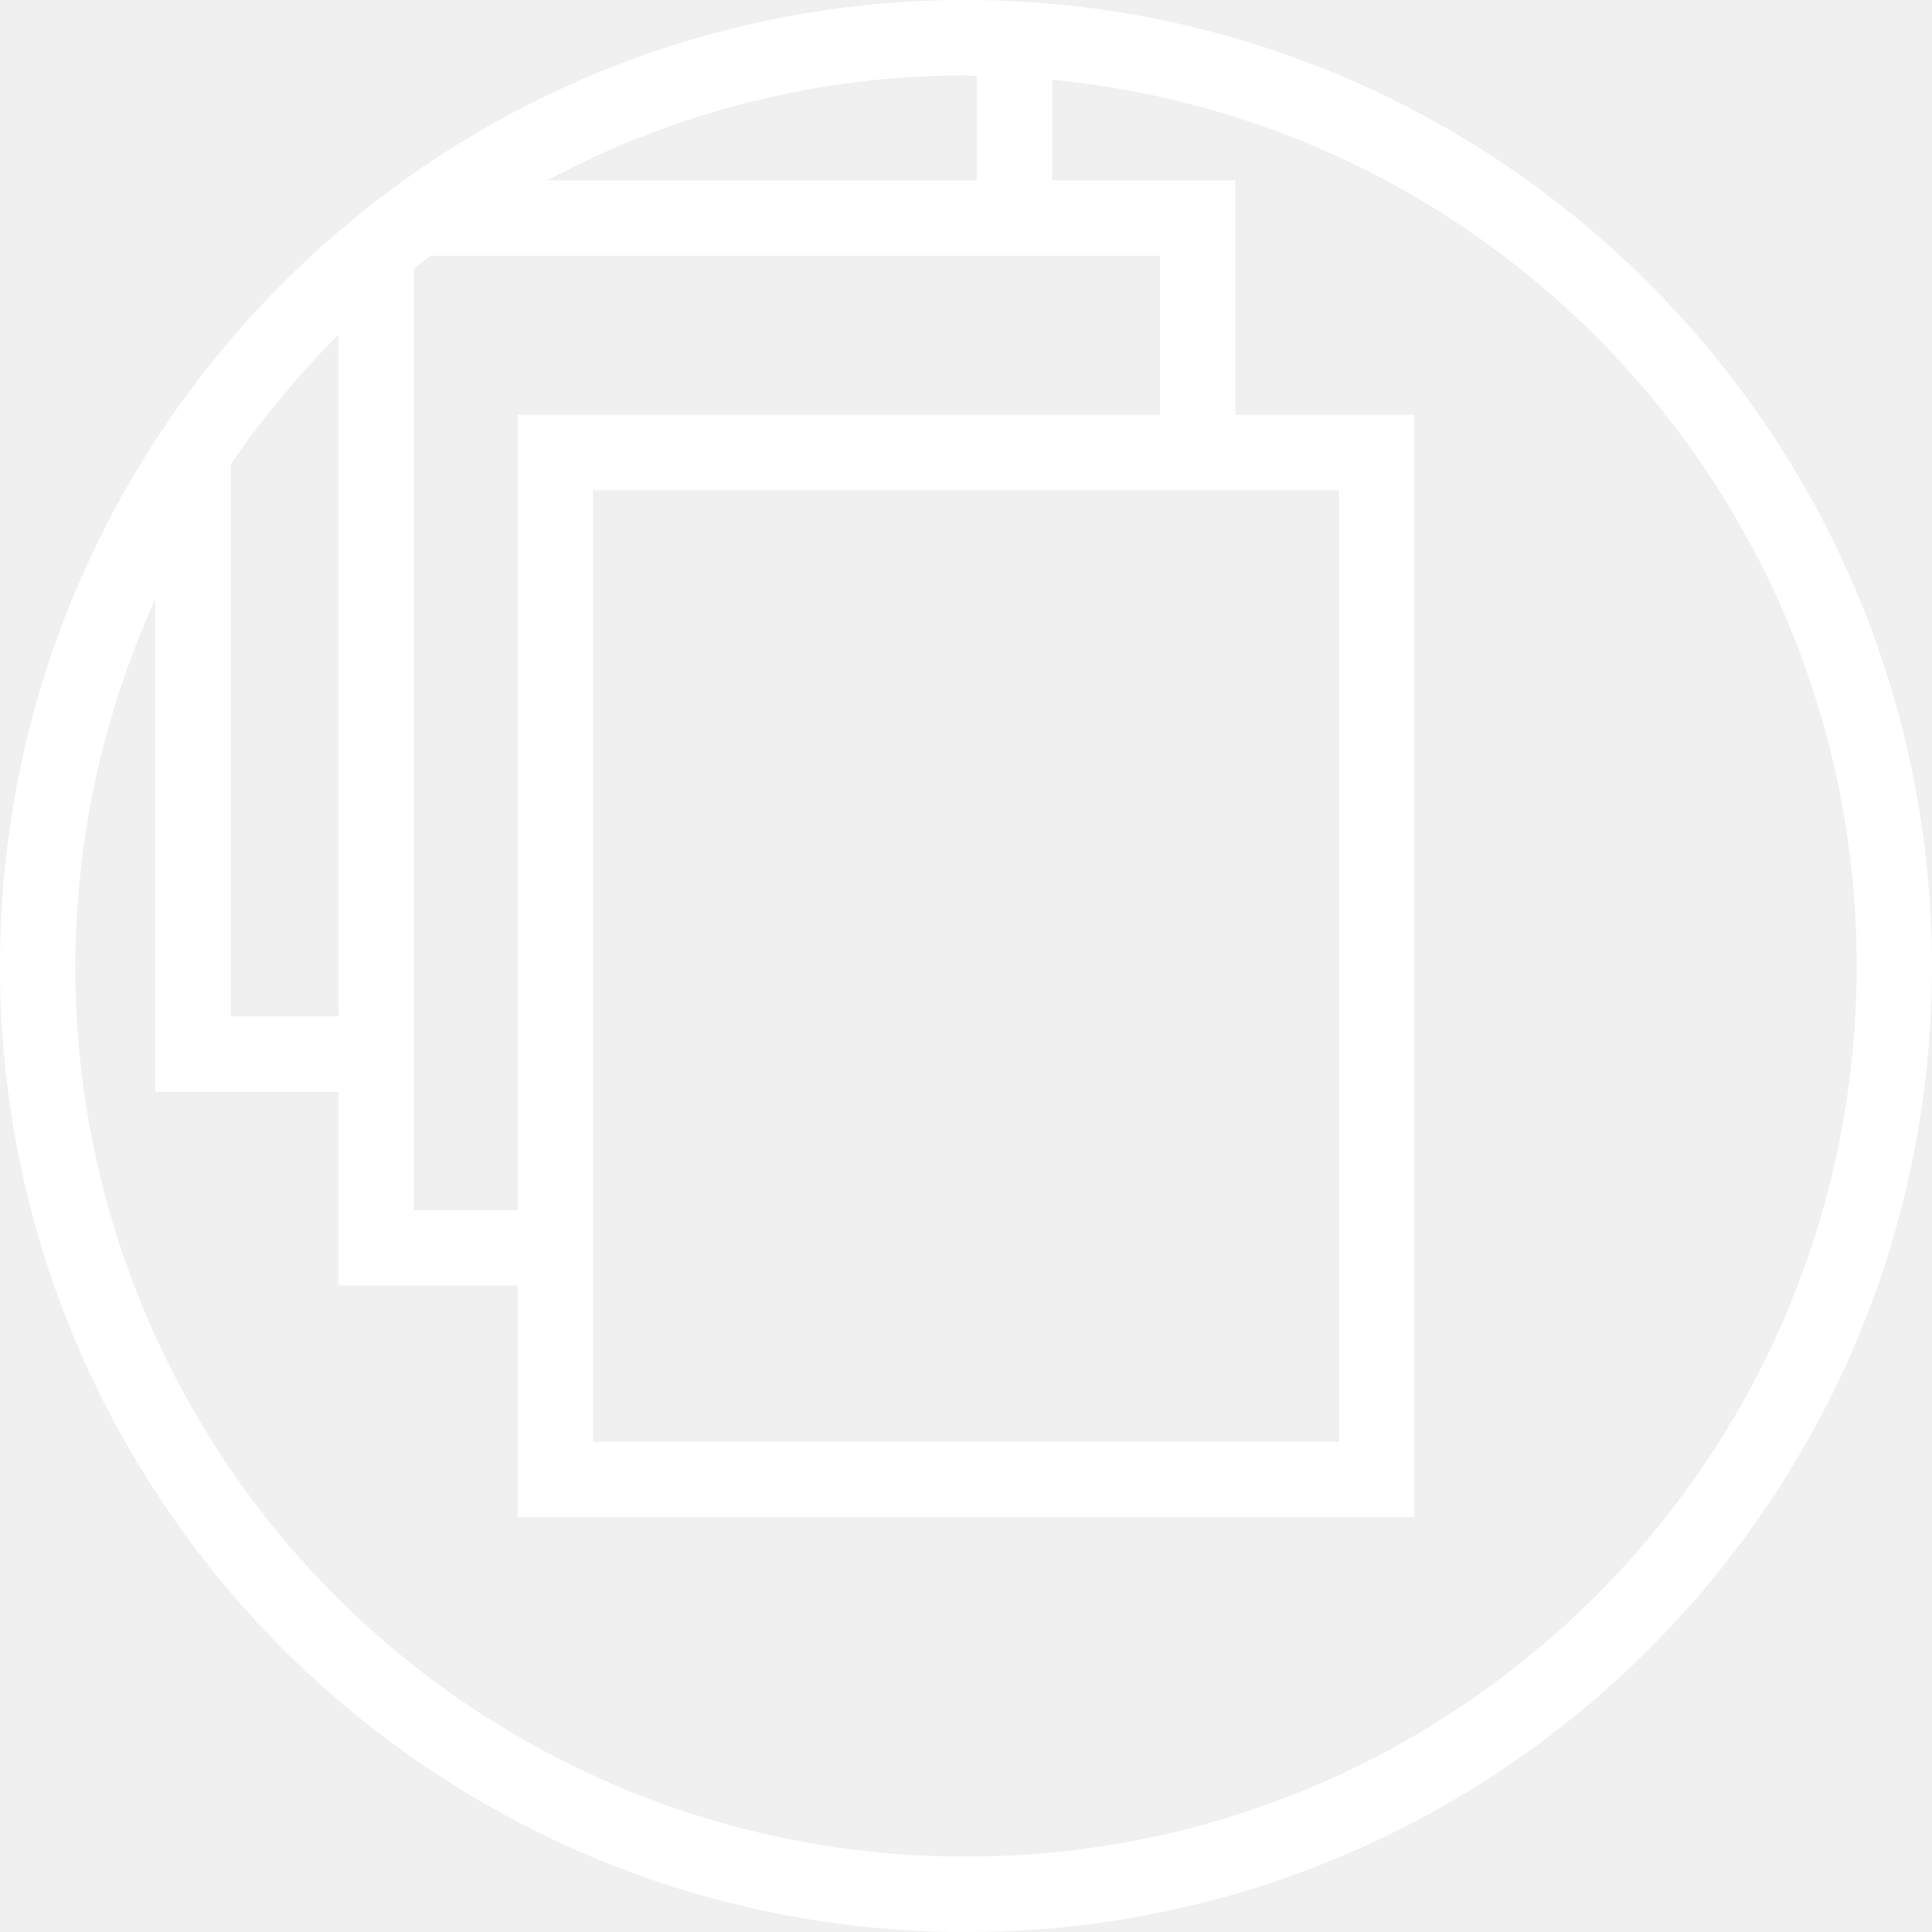
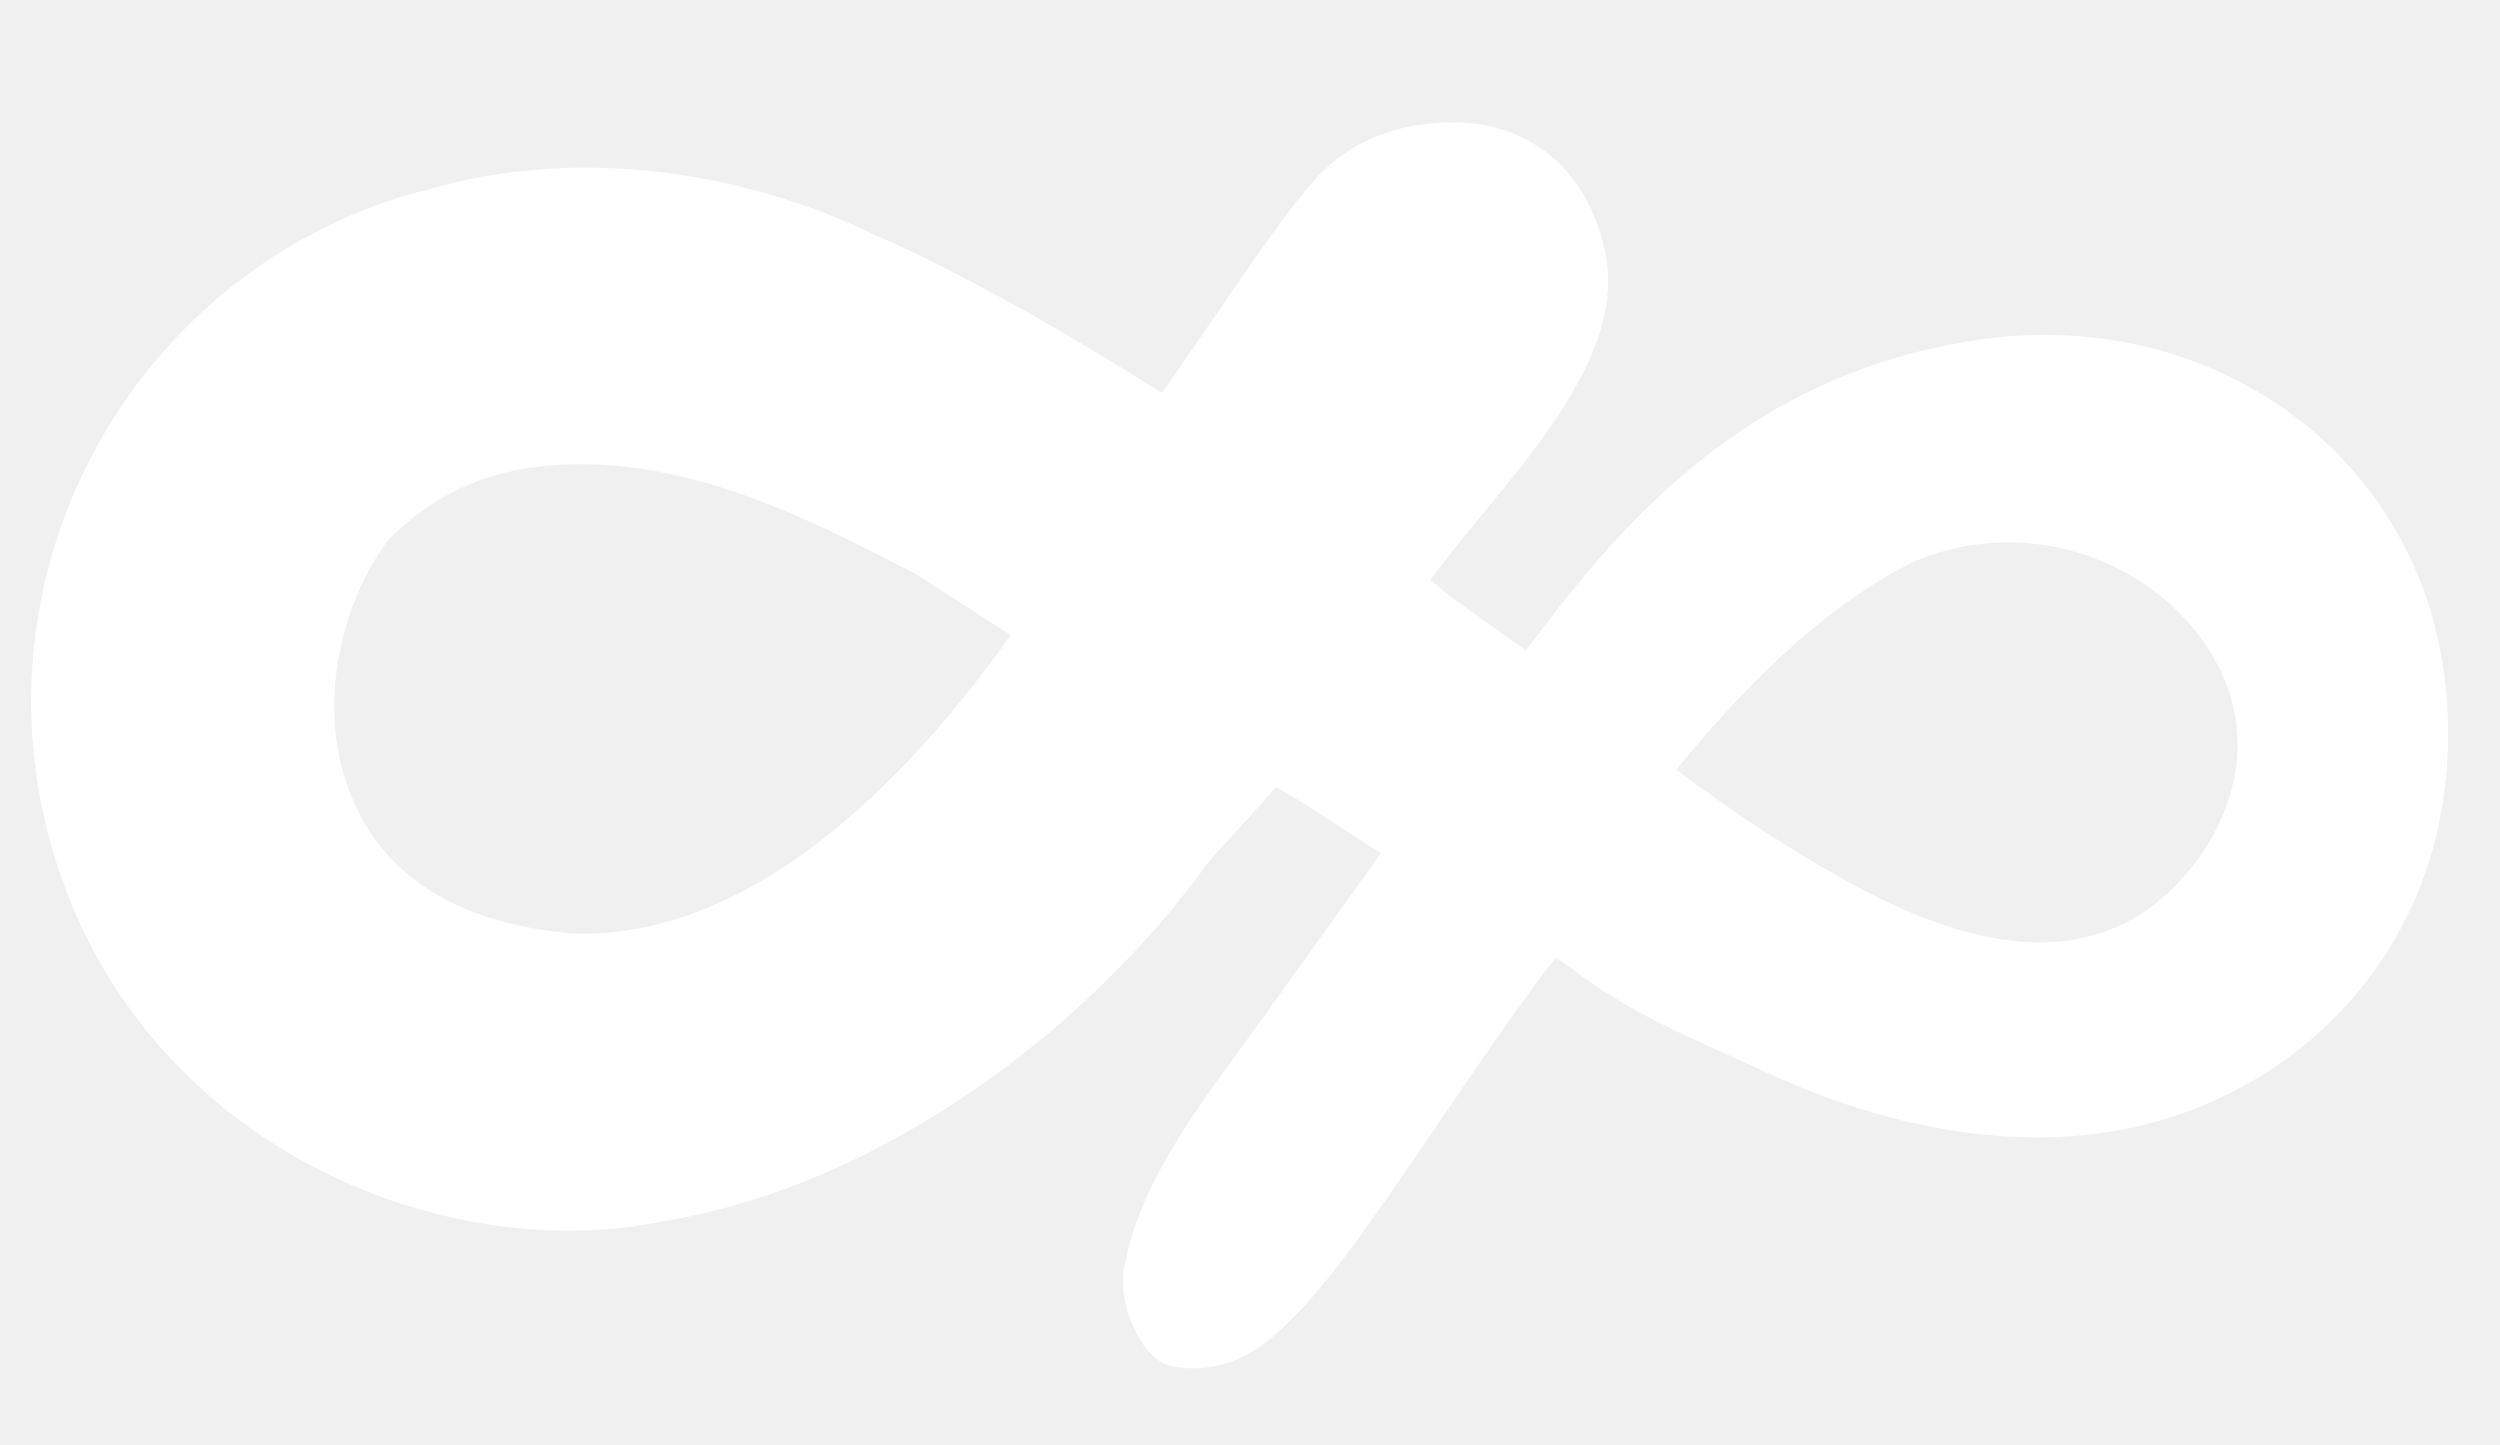
- <svg xmlns="http://www.w3.org/2000/svg" id="Layer_1" data-name="Layer 1" viewBox="0 0 100 100">
-   <defs>
-     <style>.cls-1{fill:#fff;}</style>
-   </defs>
-   <path class="cls-1" d="M49.998,0A50,50,0,1,0,100,50,50.056,50.056,0,0,0,49.998,0Zm.568,3.93V9.339H28.323A45.795,45.795,0,0,1,49.998,3.902C50.19,3.902,50.375,3.928,50.566,3.93Zm18.739,21.442v49.255H30.695V25.372Zm-9.259-3.902H26.794V62.637H21.421v-48.74c.286-.227.586-.436.877-.656H60.046ZM17.52,17.327V52.608h-5.58v-28.57A46.434,46.434,0,0,1,17.52,17.327ZM49.998,96.098a46.012,46.012,0,0,1-41.96-65.077V56.51H17.52V66.538h9.274V78.529H73.206V21.471H63.947V9.339h-9.48V4.128a46.093,46.093,0,0,1-4.469,91.97Z" />
+ <svg xmlns="http://www.w3.org/2000/svg" width="45px" height="26px" viewBox="0 0 45 26" version="1.1">
+   <g id="Beta---Etusivu" stroke="none" stroke-width="1" fill="none" fill-rule="evenodd">
+     <g id="Beta-Etusivu-1920" transform="translate(-251, -22)" fill="#FFFFFF" fill-rule="nonzero">
+       <g id="Header-/-1920-/-Beta" transform="translate(160, 0)">
+         <g id="Group">
+           <g id="logo" transform="translate(90, 14)">
+             <g id="Group-7">
+               <g id="Assets-/-Logos-/-Opintopolku-/-Header" transform="translate(0.547923, 0)">
+                 <g id="g5709" transform="translate(0, 8)">
+                   <g id="g5393" transform="translate(0.438558, 0.296511)">
+                     <g id="g5207-7" transform="translate(0.288321, 0.876949)">
+                       <path d="M25.795,1.027 C24.266,1.08 23.601,1.8 23.215,2.266 C22.565,3.05 21.77,4.287 20.64,5.9 C17.502,3.912 15.633,3.126 15.616,3.119 C15.612,3.119 15.611,3.115 15.609,3.115 C15.575,3.1 15.546,3.09 15.513,3.075 C13.244,1.955 10.194,1.421 7.426,2.242 C7.262,2.28 7.099,2.324 6.938,2.37 C6.31,2.569 5.718,2.827 5.165,3.136 C1.294,5.297 -0.658,9.948 0.735,14.339 C2.328,19.357 7.446,21.501 11.319,20.873 C11.435,20.854 11.55,20.832 11.664,20.81 C13.412,20.521 15.177,19.804 16.891,18.69 C19.361,17.084 20.863,15.201 21.448,14.379 C22.043,13.7 22.276,13.487 22.692,12.988 L23.23,13.31 L24.579,14.186 L22.54,17.034 C21.456,18.549 20.284,19.956 19.965,21.611 C19.82,22.212 20.233,23.271 20.786,23.408 C21.052,23.474 21.829,23.579 22.619,22.901 C23.603,22.058 24.388,20.847 26.403,17.892 C26.761,17.367 27.057,16.975 27.488,16.37 L27.73,16.064 C27.8,16.11 27.871,16.158 27.941,16.204 C29.096,17.087 29.939,17.403 31.596,18.164 C33.225,18.912 35.526,19.579 37.806,19.181 C41.28,18.574 44.135,15.563 43.758,11.297 C43.38,7.03 39.546,4.337 35.371,4.938 C31.292,5.526 29.014,8.078 27.194,10.533 L25.857,9.585 C25.857,9.585 25.597,9.37 25.472,9.268 C26.639,7.634 29.077,5.441 28.614,3.343 C28.216,1.537 26.867,0.991 25.795,1.029 L25.795,1.027 Z M10.129,7.182 C12.397,7.162 14.531,8.293 16.176,9.143 C16.245,9.179 17.186,9.786 17.919,10.258 C15.642,13.465 12.852,15.78 9.963,15.623 C7.345,15.376 6.248,14.073 5.874,12.624 C5.499,11.175 5.963,9.52 6.726,8.532 C7.365,7.875 8.222,7.418 9.149,7.265 C9.478,7.211 9.805,7.185 10.129,7.182 L10.129,7.182 Z M35.854,8.589 C37.503,8.583 39.06,9.52 39.733,10.976 C40.573,12.879 39.275,14.641 38.25,15.286 C37.028,16.055 35.387,15.979 33.211,14.816 C31.974,14.155 30.911,13.442 29.896,12.677 L29.903,12.67 C29.91,12.673 29.927,12.684 29.934,12.689 C29.923,12.68 29.917,12.675 29.906,12.666 C31.404,10.84 32.847,9.569 34.204,8.925 C34.745,8.698 35.305,8.591 35.854,8.589 L35.854,8.589 Z" id="path1313-6-9-8-2-4-9-1-1-8-2-7-0-3-6-2-8-8-4-0-06-6-5-9-04" />
+                     </g>
+                   </g>
+                 </g>
+               </g>
+             </g>
+           </g>
+         </g>
+       </g>
+     </g>
+   </g>
</svg>
